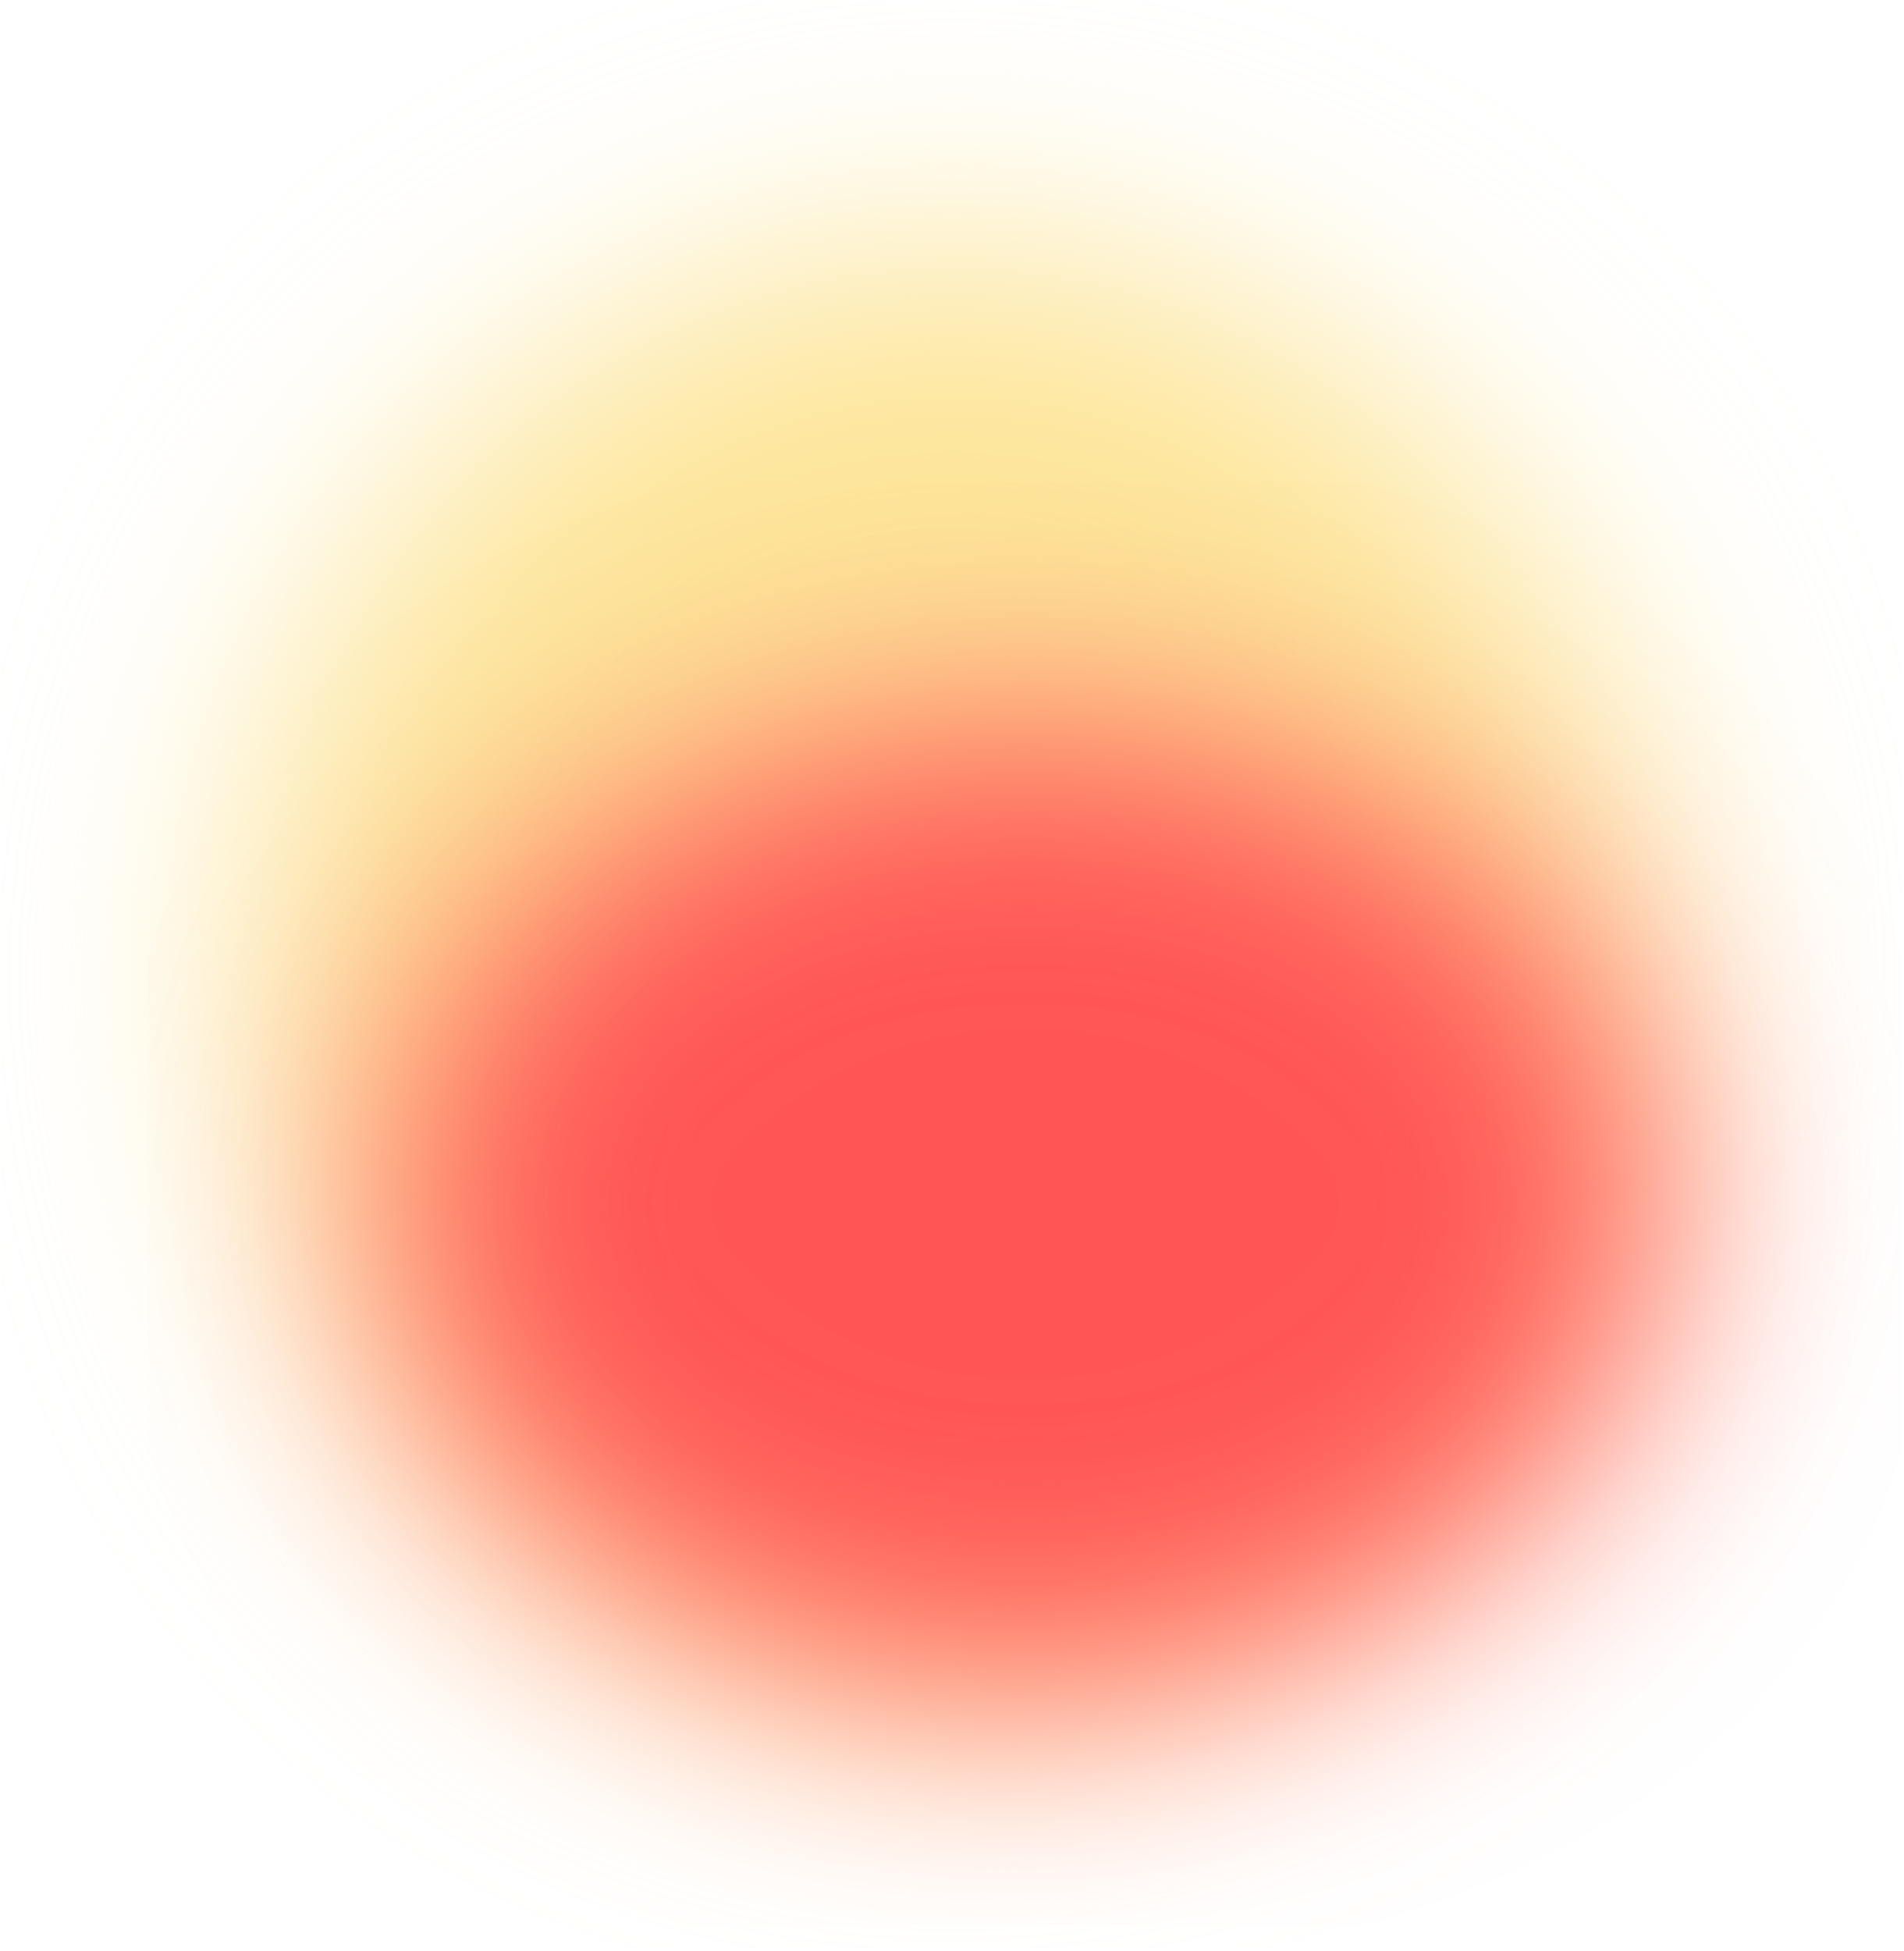
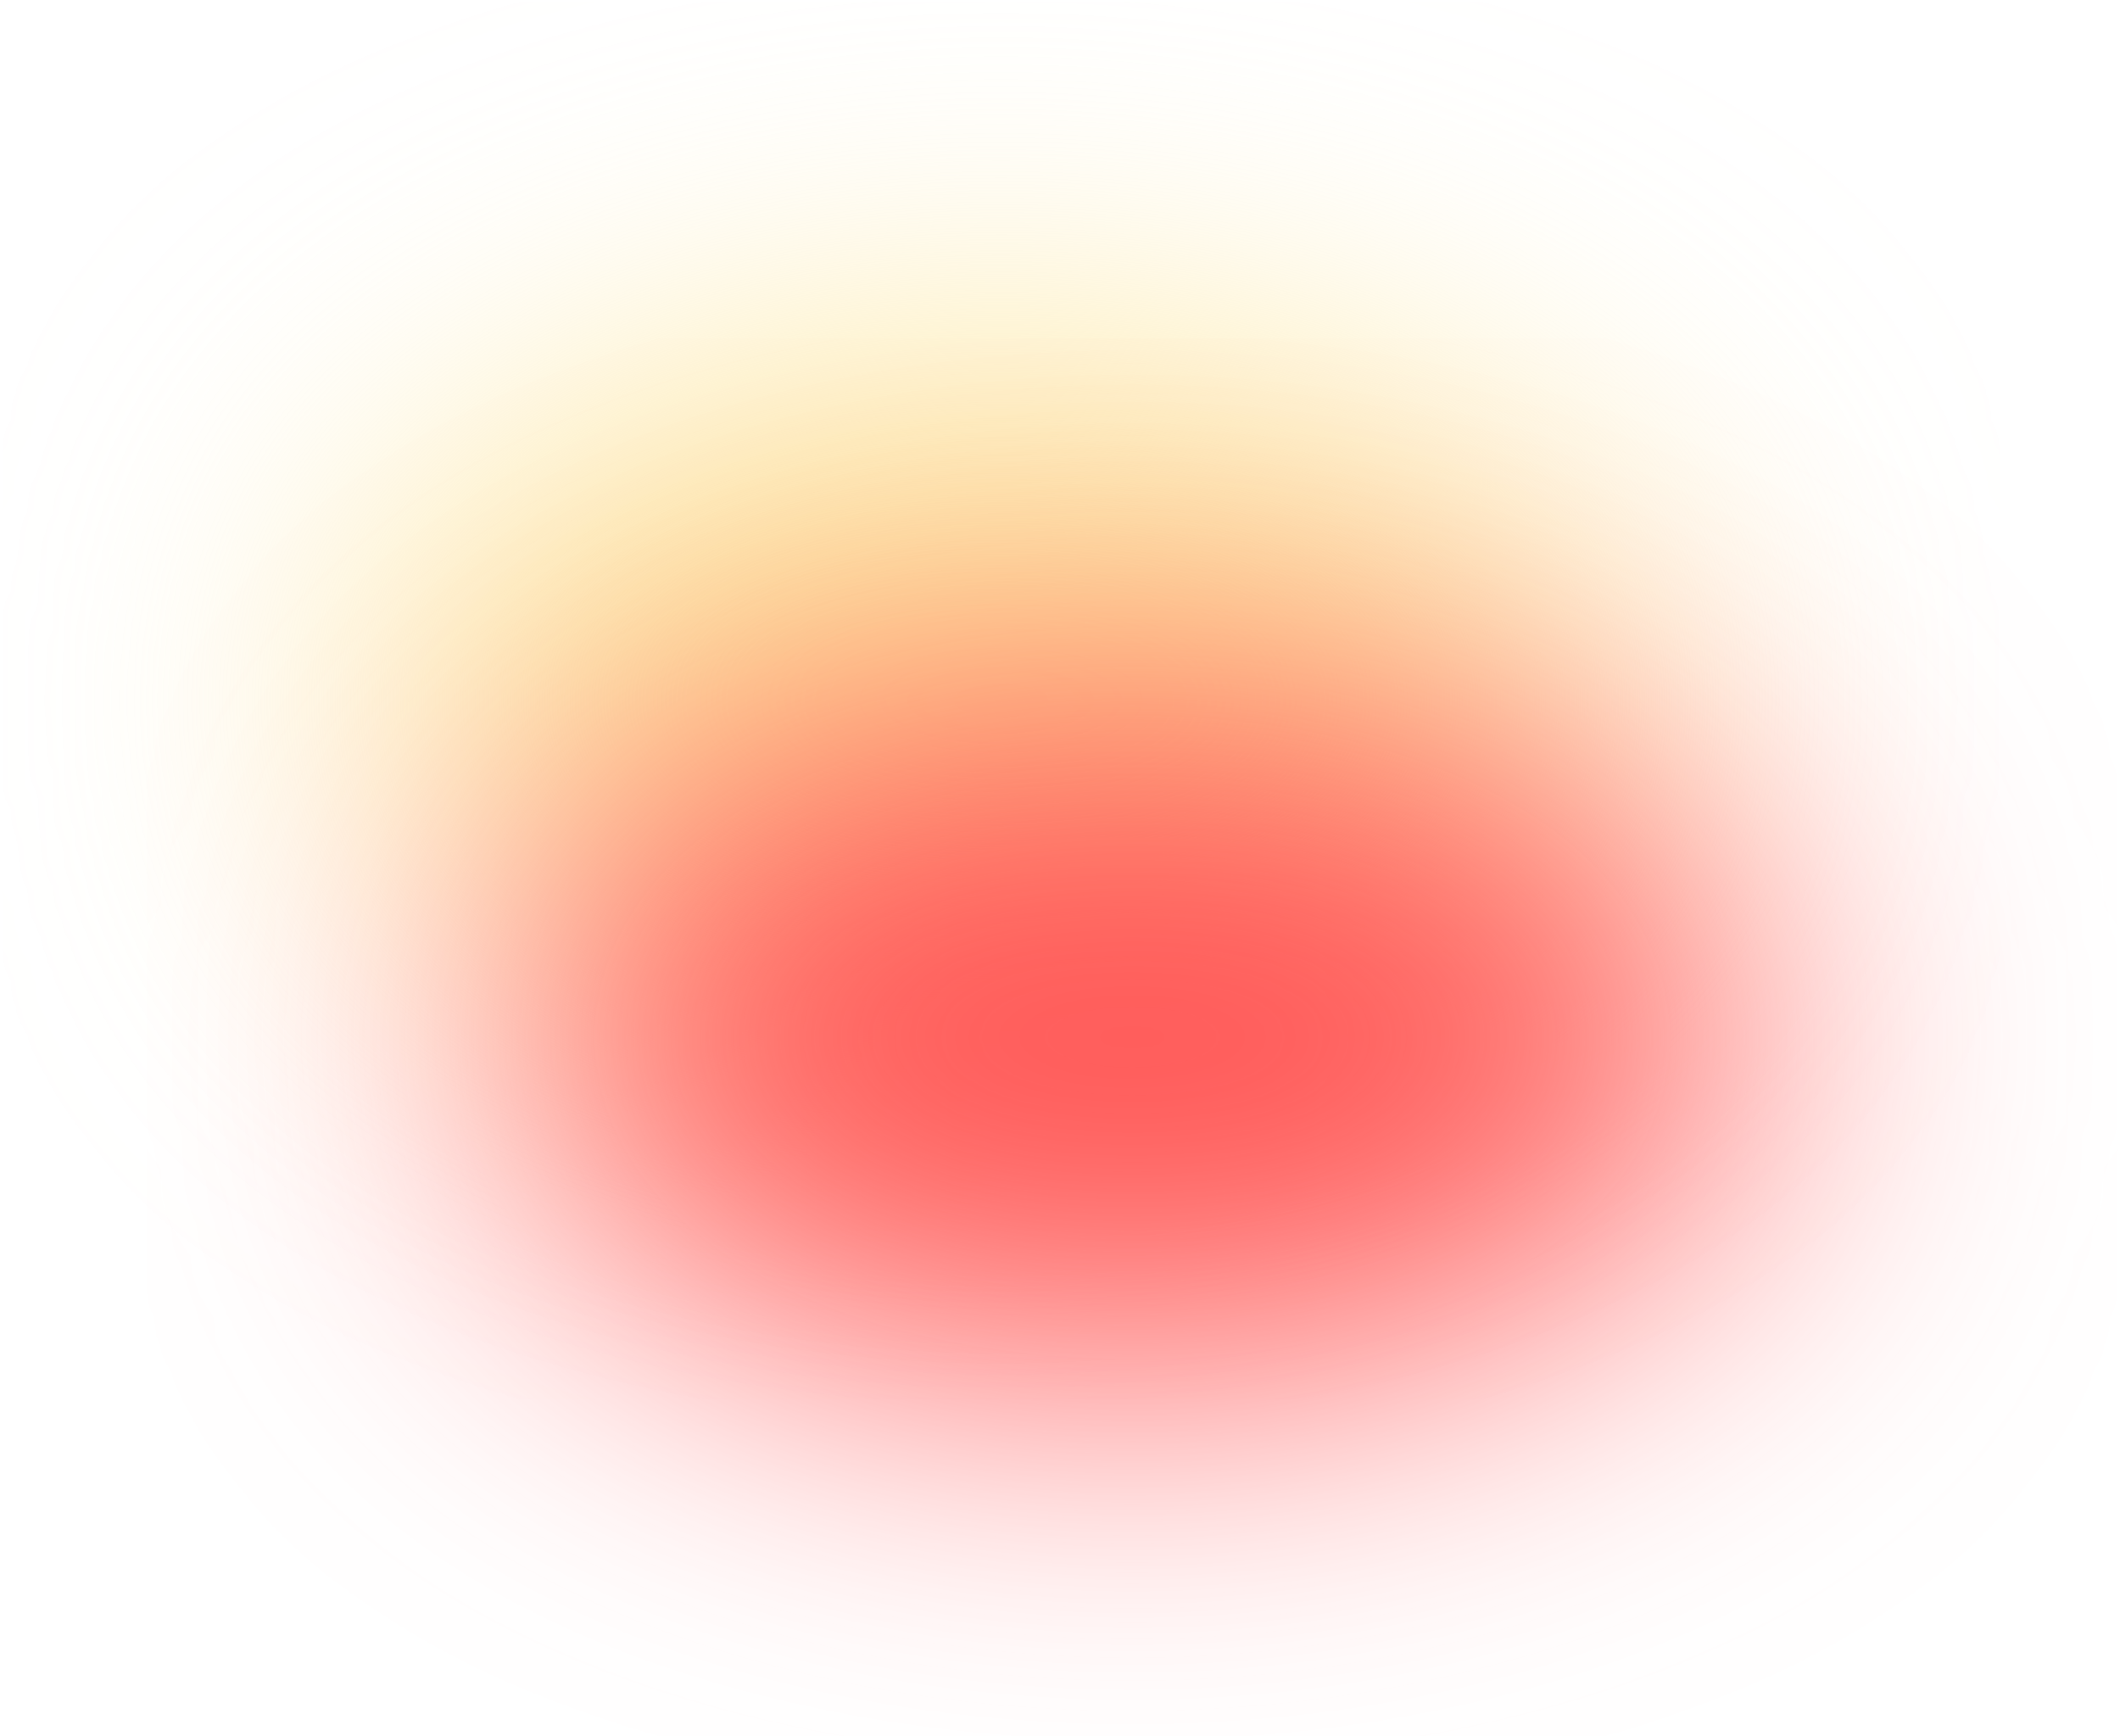
- <svg xmlns="http://www.w3.org/2000/svg" width="805" height="825" viewBox="0 0 805 825" fill="none">
+ <svg xmlns="http://www.w3.org/2000/svg" width="601" height="492" viewBox="0 0 601 492" fill="none">
  <g filter="url(#filter0_f_101_95)">
-     <ellipse cx="298.5" cy="308.5" rx="298.5" ry="308.5" transform="matrix(1 0 0 -1 104 721)" fill="#FDE598" />
+     <ellipse cx="179.764" cy="94.841" rx="179.764" ry="94.841" transform="matrix(1 0 0 -1 104 293.39)" fill="#FDE598" />
  </g>
  <g filter="url(#filter1_f_101_95)">
-     <ellipse cx="267.426" cy="201.894" rx="267.426" ry="201.894" transform="matrix(1 0 0 -1 166.148 711)" fill="#FF5555" />
+     <ellipse cx="176.044" cy="94.841" rx="176.044" ry="94.841" transform="matrix(1 0 0 -1 144.911 388.851)" fill="#FF5555" />
  </g>
  <defs>
-     <filter id="filter0_f_101_95" x="0.845" y="0.845" width="803.309" height="823.309" filterUnits="userSpaceOnUse" color-interpolation-filters="sRGB">
+     <filter id="filter0_f_101_95" x="0.845" y="0.554" width="565.836" height="395.991" filterUnits="userSpaceOnUse" color-interpolation-filters="sRGB">
      <feFlood flood-opacity="0" result="BackgroundImageFix" />
      <feBlend mode="normal" in="SourceGraphic" in2="BackgroundImageFix" result="shape" />
      <feGaussianBlur stdDeviation="51.577" result="effect1_foregroundBlur_101_95" />
    </filter>
-     <filter id="filter1_f_101_95" x="62.993" y="204.058" width="741.161" height="610.096" filterUnits="userSpaceOnUse" color-interpolation-filters="sRGB">
+     <filter id="filter1_f_101_95" x="41.757" y="96.015" width="558.398" height="395.991" filterUnits="userSpaceOnUse" color-interpolation-filters="sRGB">
      <feFlood flood-opacity="0" result="BackgroundImageFix" />
      <feBlend mode="normal" in="SourceGraphic" in2="BackgroundImageFix" result="shape" />
      <feGaussianBlur stdDeviation="51.577" result="effect1_foregroundBlur_101_95" />
    </filter>
  </defs>
</svg>
